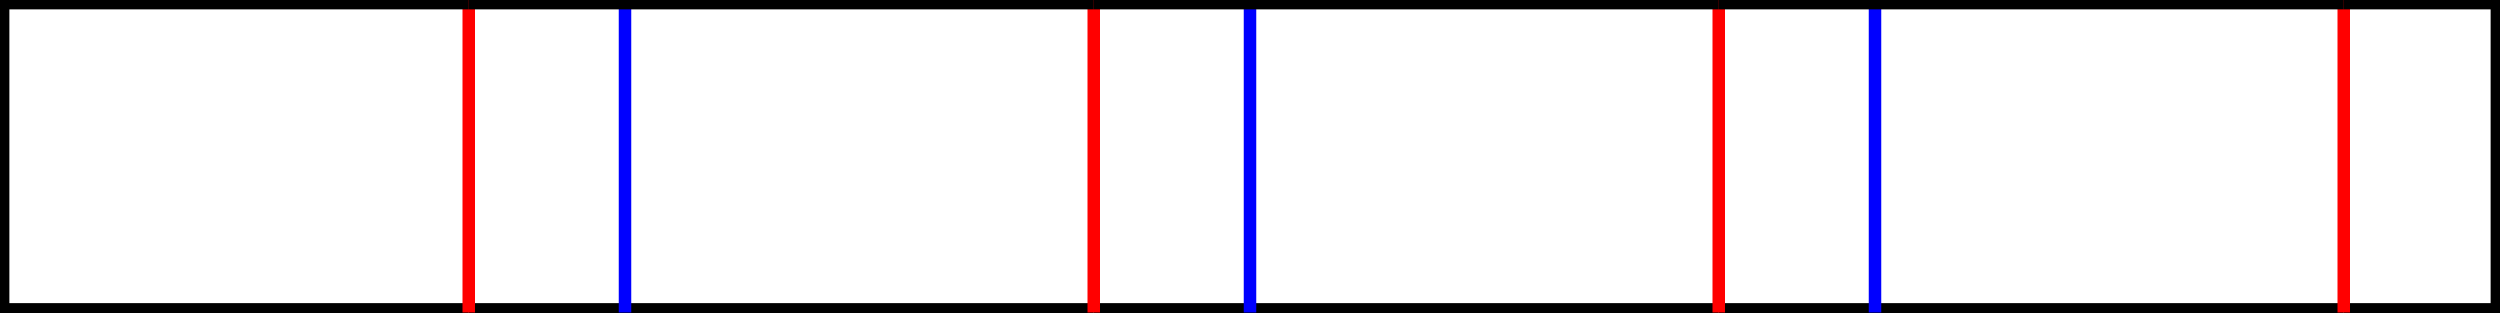
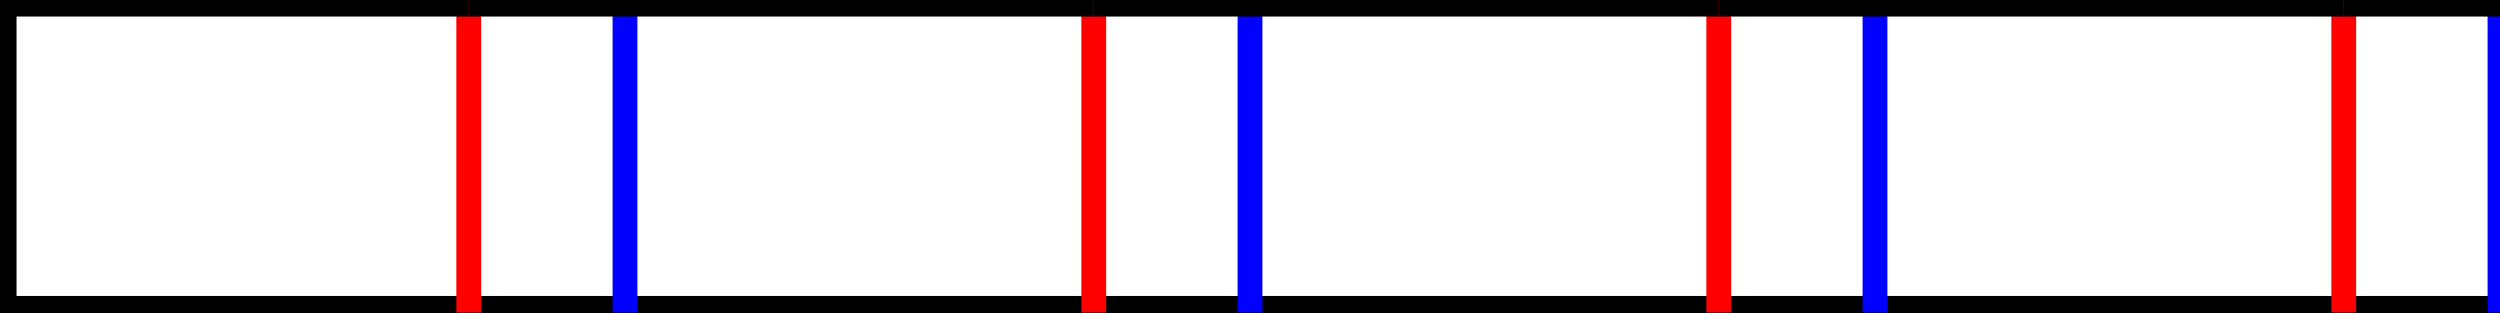
- <svg xmlns="http://www.w3.org/2000/svg" id="svg8" version="1.1" height="50px" width="400.0px">
+ <svg xmlns="http://www.w3.org/2000/svg" id="svg8" version="1.1" height="5mm" width="40.0mm">
  <g>
-     <line x1="0.0" y1="50" x2="75.0" y2="50" stroke="black" stroke-width="3" />
-     <line x1="75.0" y1="50" x2="100.0" y2="50" stroke="black" stroke-width="3" />
-     <line x1="100.0" y1="50" x2="175.0" y2="50" stroke="black" stroke-width="3" />
-     <line x1="175.0" y1="50" x2="200.0" y2="50" stroke="black" stroke-width="3" />
-     <line x1="200.0" y1="50" x2="275.0" y2="50" stroke="black" stroke-width="3" />
-     <line x1="275.0" y1="50" x2="300.0" y2="50" stroke="black" stroke-width="3" />
-     <line x1="300.0" y1="50" x2="375.0" y2="50" stroke="black" stroke-width="3" />
-     <line x1="375.0" y1="50" x2="400.0" y2="50" stroke="black" stroke-width="3" />
-     <line x1="0.0" y1="50" x2="0.0" y2="0.0" stroke="black" stroke-width="3" />
-     <line x1="75.0" y1="50" x2="75.0" y2="0.0" stroke="red" stroke-width="2" />
-     <line x1="100.0" y1="50" x2="100.0" y2="0.0" stroke="blue" stroke-width="2" />
-     <line x1="175.0" y1="50" x2="175.0" y2="0.0" stroke="red" stroke-width="2" />
-     <line x1="200.0" y1="50" x2="200.0" y2="0.0" stroke="blue" stroke-width="2" />
-     <line x1="275.0" y1="50" x2="275.0" y2="0.0" stroke="red" stroke-width="2" />
-     <line x1="300.0" y1="50" x2="300.0" y2="0.0" stroke="blue" stroke-width="2" />
-     <line x1="375.0" y1="50" x2="375.0" y2="0.0" stroke="red" stroke-width="2" />
-     <line x1="400.0" y1="50" x2="400.0" y2="0.0" stroke="black" stroke-width="3" />
-     <line x1="0.0" y1="0.0" x2="75.0" y2="0.0" stroke="black" stroke-width="3" />
-     <line x1="75.0" y1="0.0" x2="100.0" y2="0.0" stroke="black" stroke-width="3" />
-     <line x1="100.0" y1="0.0" x2="175.0" y2="0.0" stroke="black" stroke-width="3" />
-     <line x1="175.0" y1="0.0" x2="200.0" y2="0.0" stroke="black" stroke-width="3" />
-     <line x1="200.0" y1="0.0" x2="275.0" y2="0.0" stroke="black" stroke-width="3" />
-     <line x1="275.0" y1="0.0" x2="300.0" y2="0.0" stroke="black" stroke-width="3" />
-     <line x1="300.0" y1="0.0" x2="375.0" y2="0.0" stroke="black" stroke-width="3" />
-     <line x1="375.0" y1="0.0" x2="400.0" y2="0.0" stroke="black" stroke-width="3" />
+     <line x1="0.0mm" y1="5mm" x2="7.5mm" y2="5mm" stroke="black" stroke-width="2" />
+     <line x1="7.5mm" y1="5mm" x2="10.0mm" y2="5mm" stroke="black" stroke-width="2" />
+     <line x1="10.0mm" y1="5mm" x2="17.5mm" y2="5mm" stroke="black" stroke-width="2" />
+     <line x1="17.5mm" y1="5mm" x2="20.0mm" y2="5mm" stroke="black" stroke-width="2" />
+     <line x1="20.0mm" y1="5mm" x2="27.5mm" y2="5mm" stroke="black" stroke-width="2" />
+     <line x1="27.5mm" y1="5mm" x2="30.0mm" y2="5mm" stroke="black" stroke-width="2" />
+     <line x1="30.0mm" y1="5mm" x2="37.5mm" y2="5mm" stroke="black" stroke-width="2" />
+     <line x1="37.5mm" y1="5mm" x2="40.0mm" y2="5mm" stroke="black" stroke-width="2" />
+     <line x1="40.0mm" y1="5mm" x2="47.5mm" y2="5mm" stroke="black" stroke-width="2" />
+     <line x1="47.5mm" y1="5mm" x2="50.0mm" y2="5mm" stroke="black" stroke-width="2" />
+     <line x1="0.0mm" y1="5mm" x2="0.0mm" y2="0.0mm" stroke="black" stroke-width="2" />
+     <line x1="7.5mm" y1="5mm" x2="7.5mm" y2="0.0mm" stroke="red" stroke-width="1.5" />
+     <line x1="10.0mm" y1="5mm" x2="10.0mm" y2="0.0mm" stroke="blue" stroke-width="1.5" />
+     <line x1="17.5mm" y1="5mm" x2="17.5mm" y2="0.0mm" stroke="red" stroke-width="1.5" />
+     <line x1="20.0mm" y1="5mm" x2="20.0mm" y2="0.0mm" stroke="blue" stroke-width="1.5" />
+     <line x1="27.5mm" y1="5mm" x2="27.5mm" y2="0.0mm" stroke="red" stroke-width="1.5" />
+     <line x1="30.0mm" y1="5mm" x2="30.0mm" y2="0.0mm" stroke="blue" stroke-width="1.5" />
+     <line x1="37.5mm" y1="5mm" x2="37.5mm" y2="0.0mm" stroke="red" stroke-width="1.5" />
+     <line x1="40.0mm" y1="5mm" x2="40.0mm" y2="0.0mm" stroke="blue" stroke-width="1.5" />
+     <line x1="47.5mm" y1="5mm" x2="47.5mm" y2="0.0mm" stroke="red" stroke-width="1.5" />
+     <line x1="50.0mm" y1="5mm" x2="50.0mm" y2="0.0mm" stroke="black" stroke-width="2" />
+     <line x1="0.0mm" y1="0.0mm" x2="7.5mm" y2="0.0mm" stroke="black" stroke-width="2" />
+     <line x1="7.5mm" y1="0.0mm" x2="10.0mm" y2="0.0mm" stroke="black" stroke-width="2" />
+     <line x1="10.0mm" y1="0.0mm" x2="17.5mm" y2="0.0mm" stroke="black" stroke-width="2" />
+     <line x1="17.5mm" y1="0.0mm" x2="20.0mm" y2="0.0mm" stroke="black" stroke-width="2" />
+     <line x1="20.0mm" y1="0.0mm" x2="27.5mm" y2="0.0mm" stroke="black" stroke-width="2" />
+     <line x1="27.5mm" y1="0.0mm" x2="30.0mm" y2="0.0mm" stroke="black" stroke-width="2" />
+     <line x1="30.0mm" y1="0.0mm" x2="37.5mm" y2="0.0mm" stroke="black" stroke-width="2" />
+     <line x1="37.5mm" y1="0.0mm" x2="40.0mm" y2="0.0mm" stroke="black" stroke-width="2" />
+     <line x1="40.0mm" y1="0.0mm" x2="47.5mm" y2="0.0mm" stroke="black" stroke-width="2" />
+     <line x1="47.5mm" y1="0.0mm" x2="50.0mm" y2="0.0mm" stroke="black" stroke-width="2" />
  </g>
</svg>
